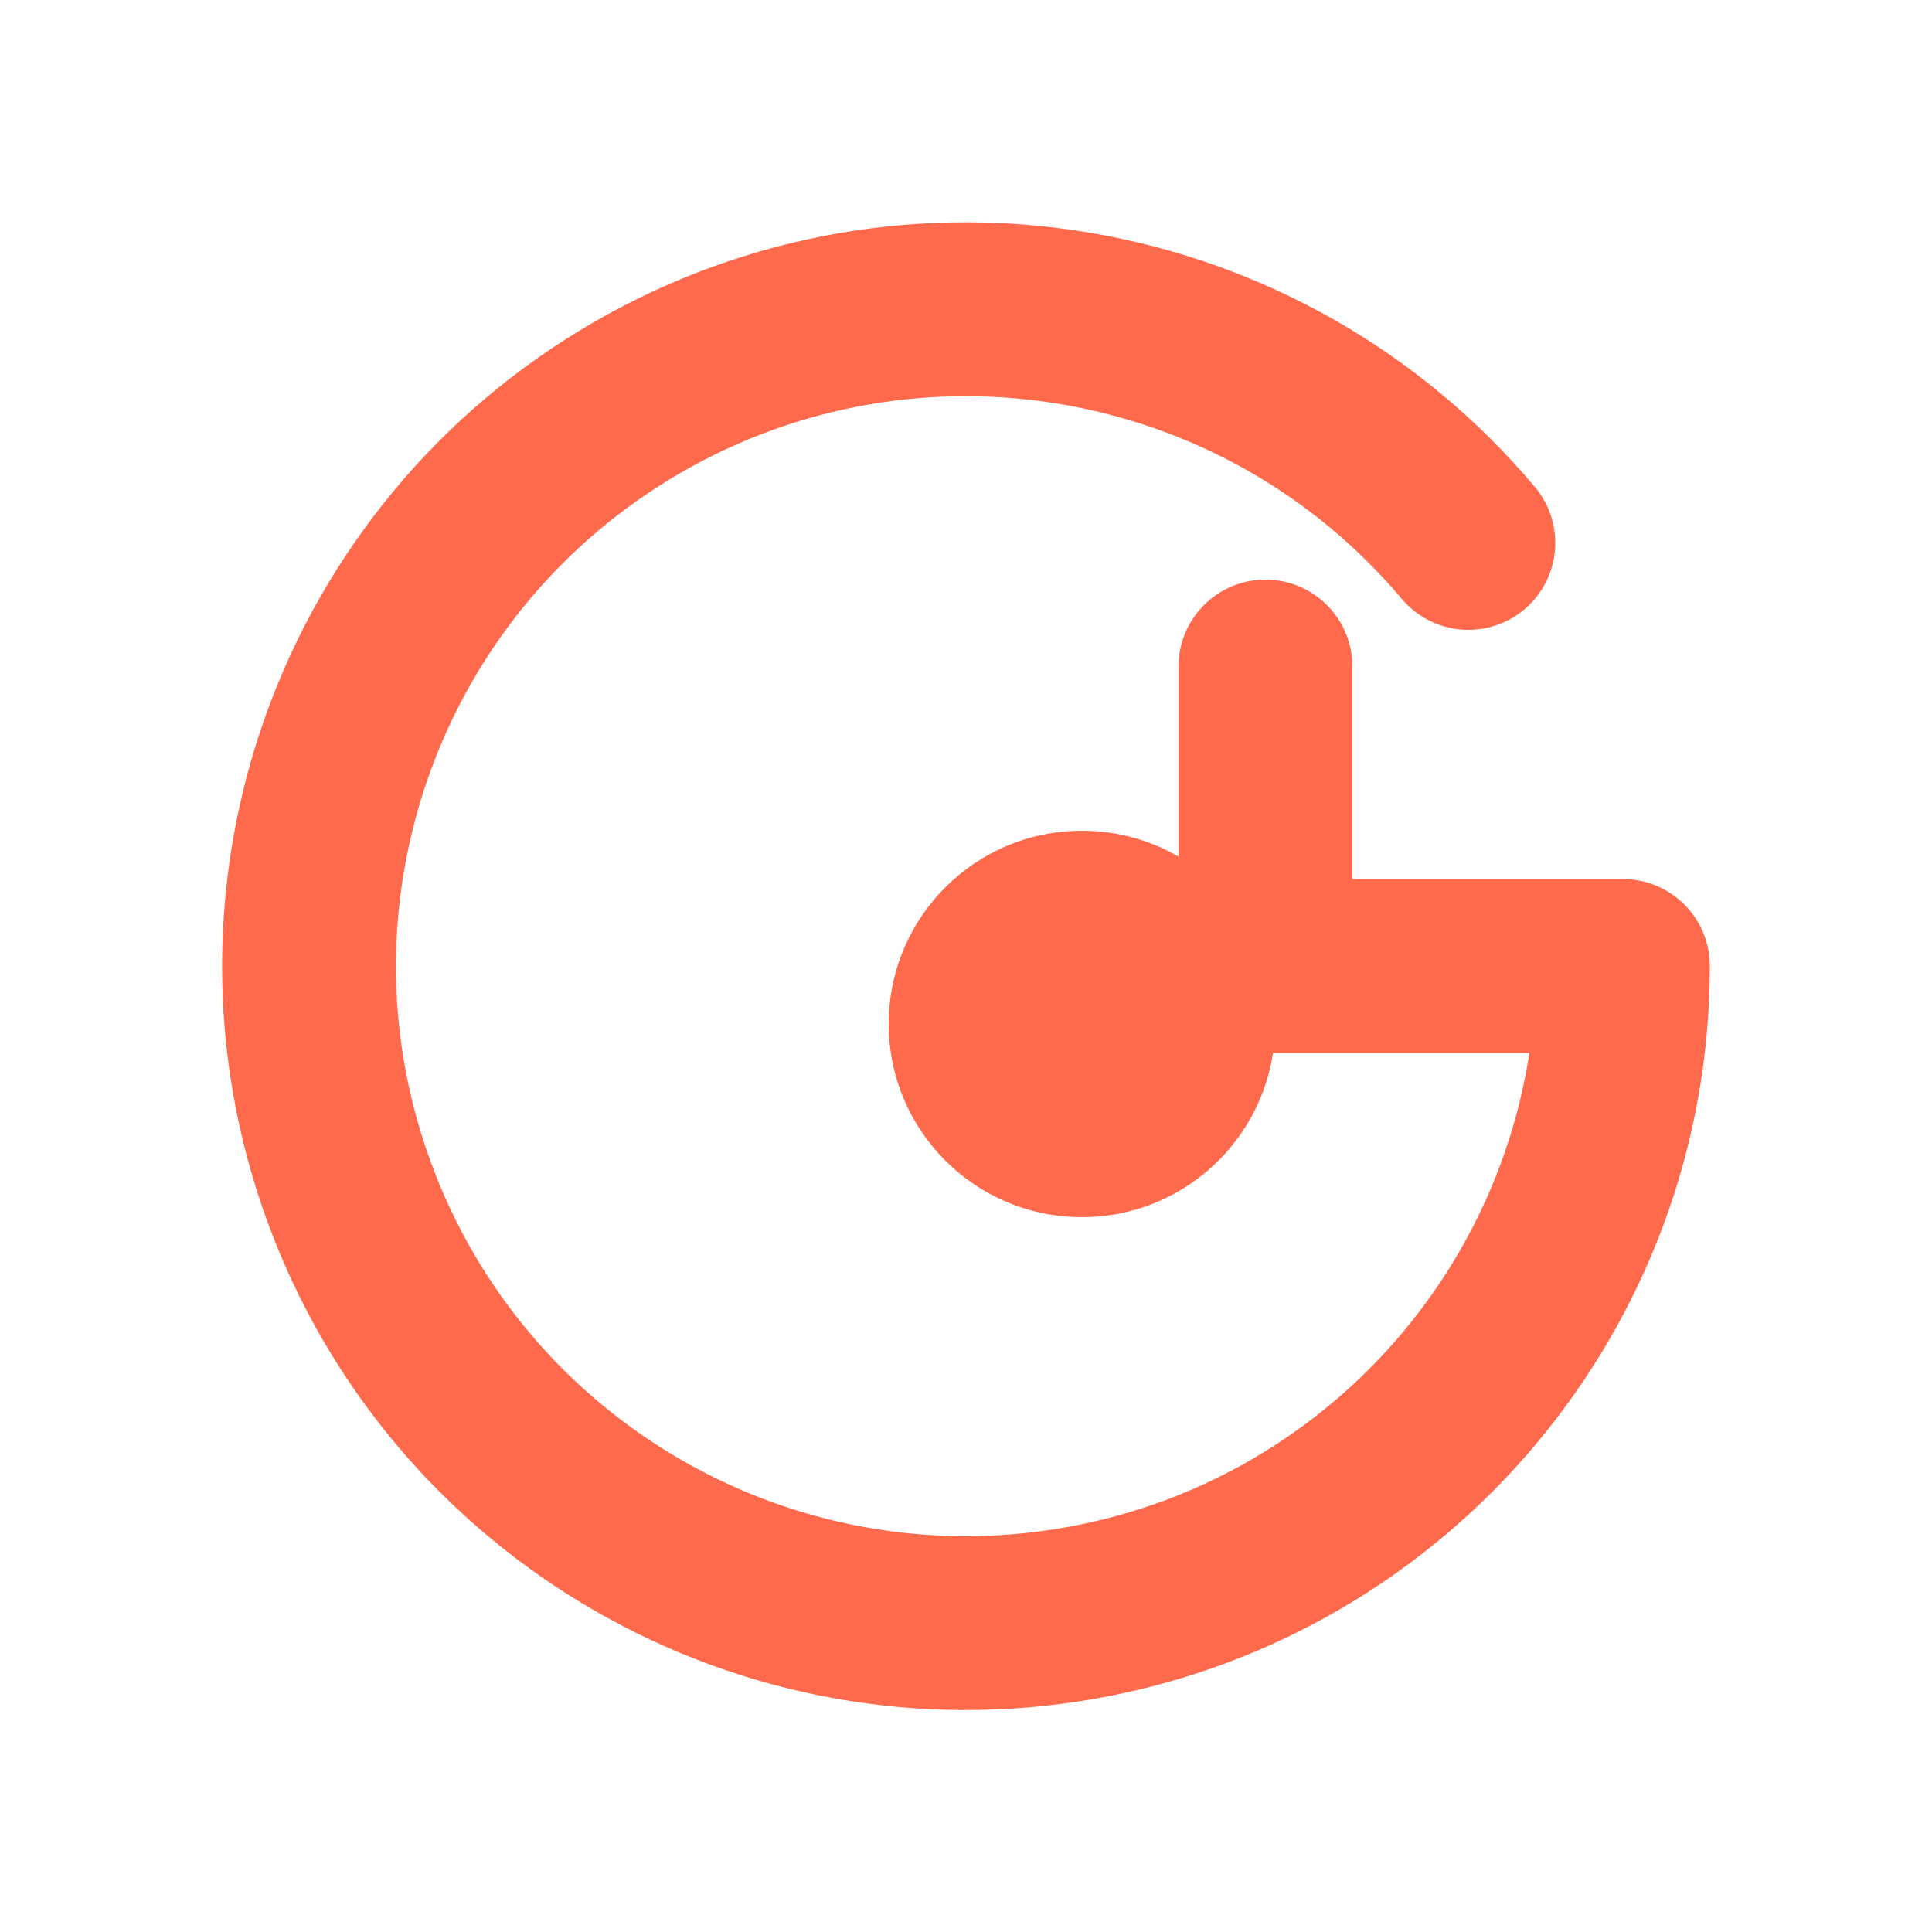
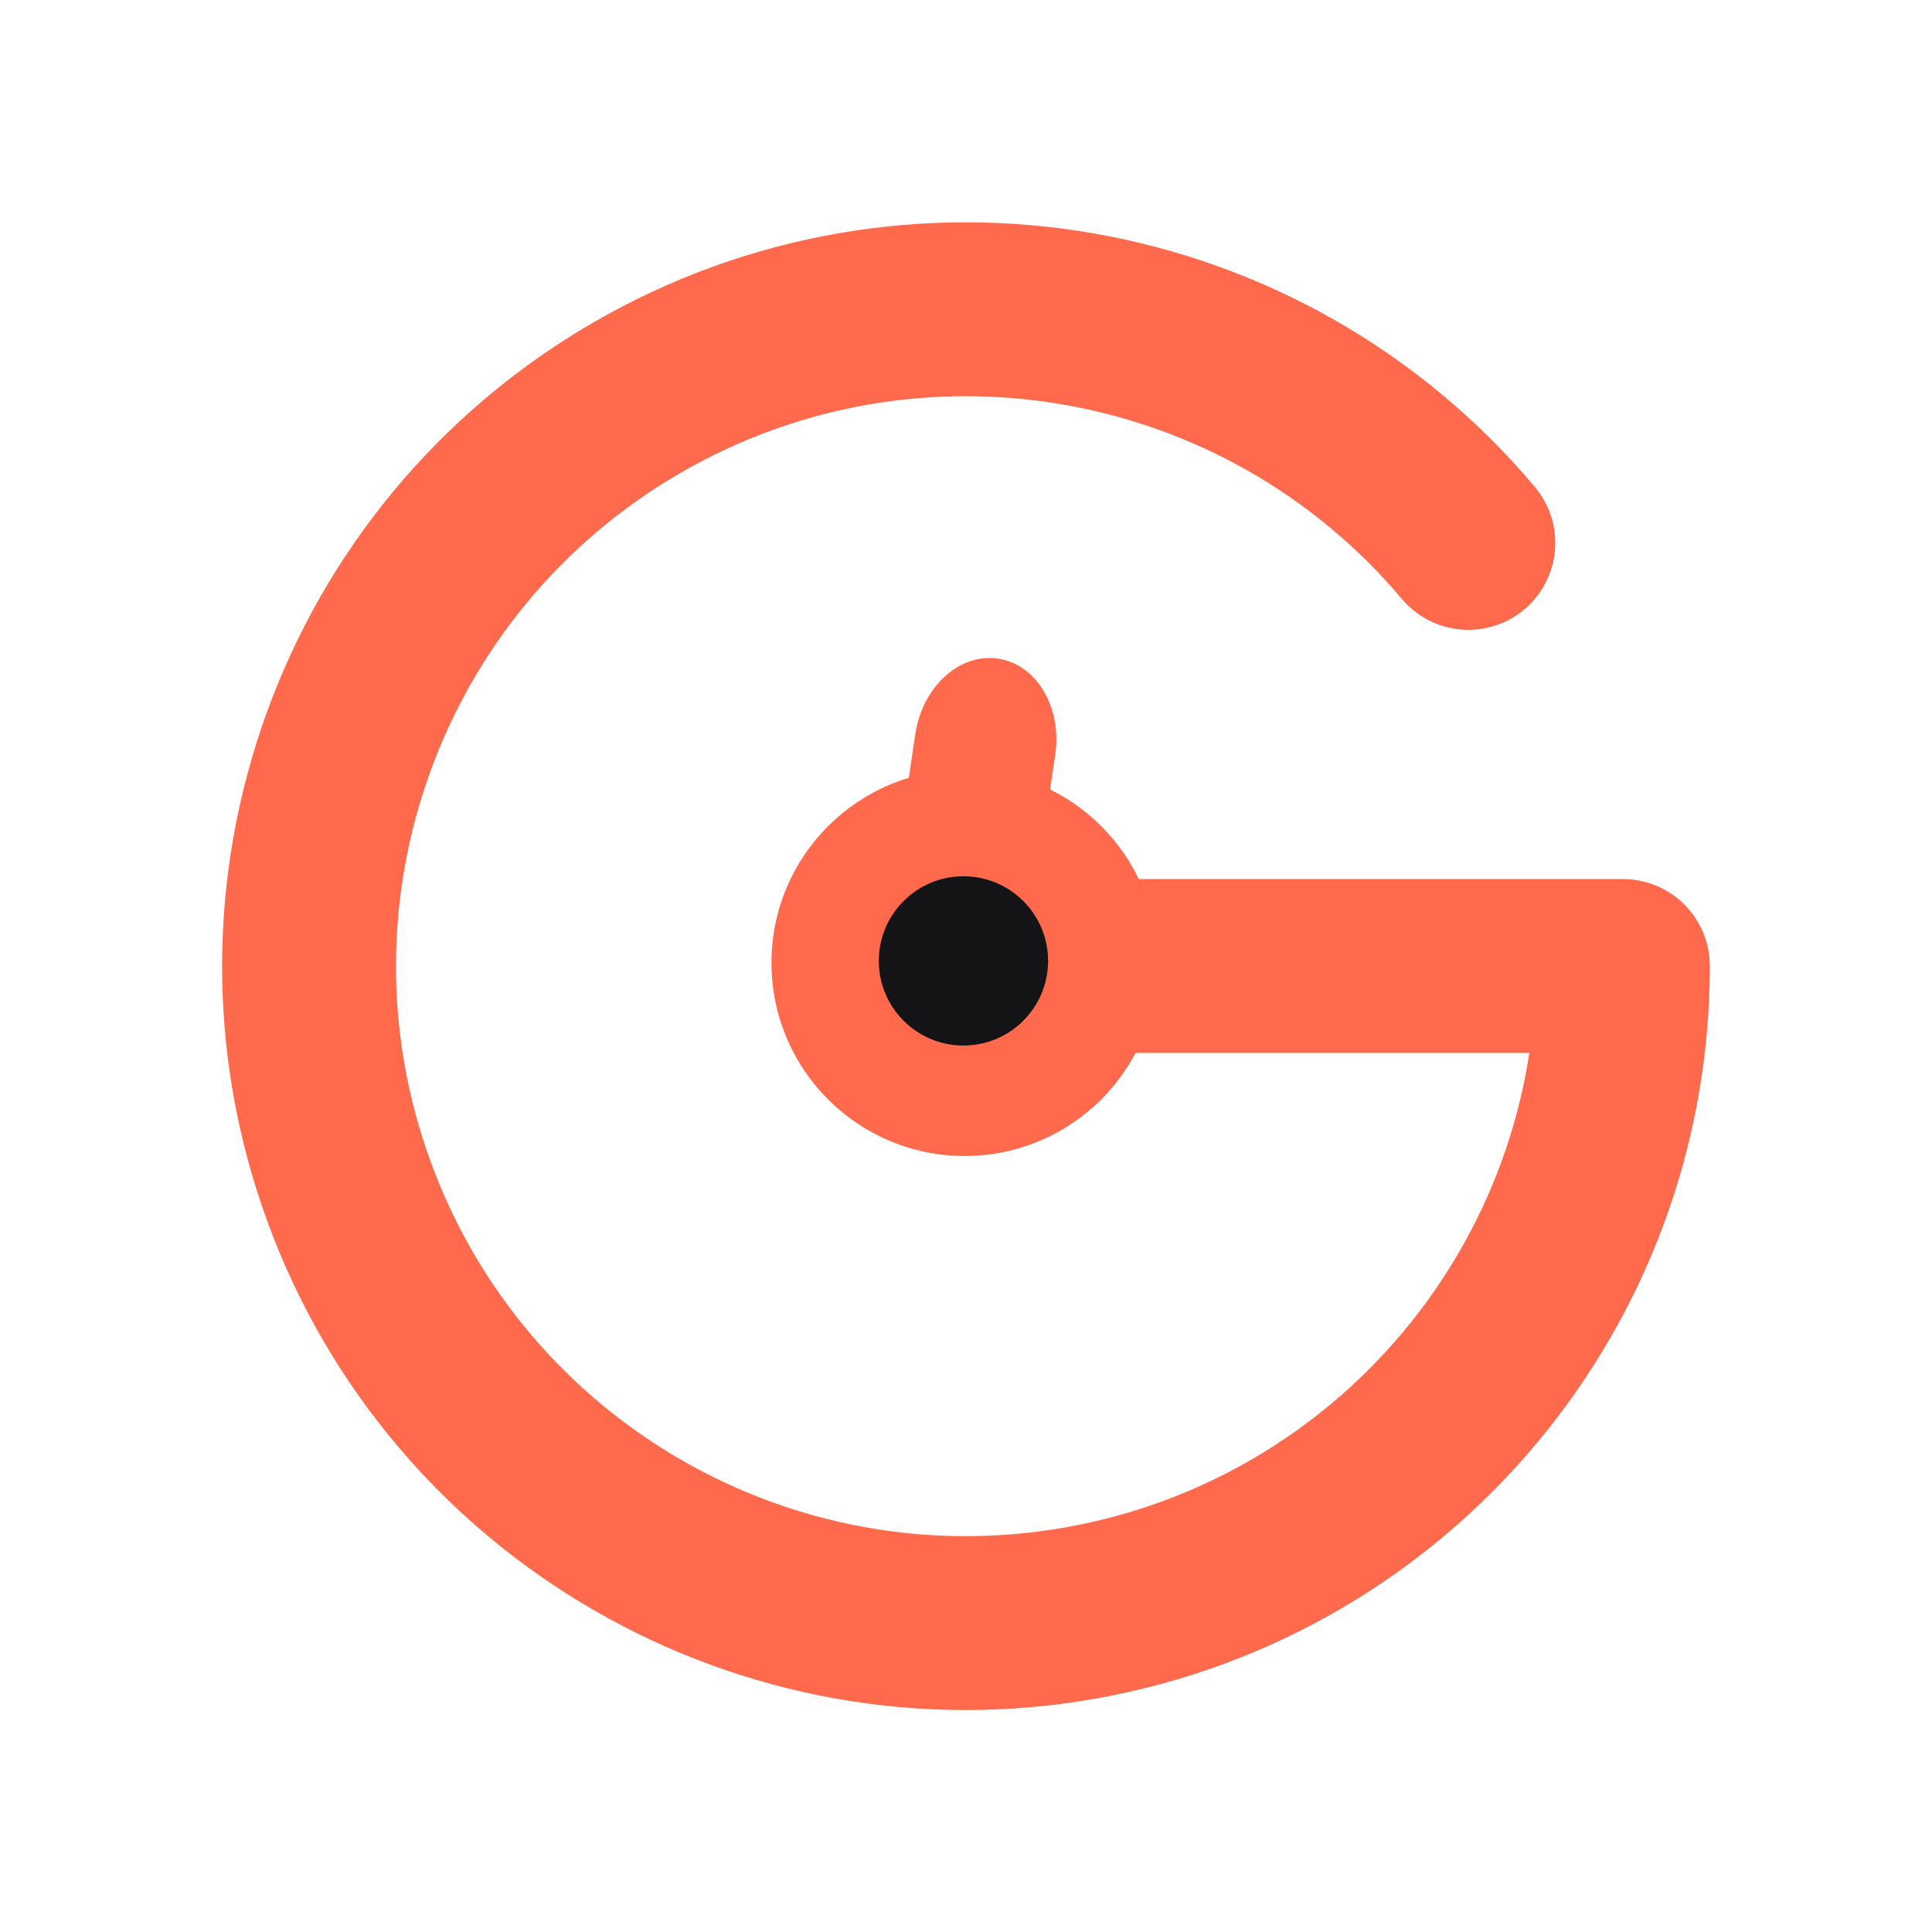
<svg xmlns="http://www.w3.org/2000/svg" viewBox="0 0 100 100" width="80" height="80">
  <path d="M76 28.1 A34 34 0 1 0 84 50 L58 50" fill="none" stroke="#FF6A4D" stroke-width="9" stroke-linecap="round" stroke-linejoin="round" />
-   <circle cx="56" cy="53" r="10" fill="#FF6A4D" />
-   <rect x="61" y="30" width="9" height="23" rx="4.5" fill="#FF6A4D" />
+   <circle cx="49.931" cy="49.834" r="10" fill="#FF6A4D" />
+   <rect x="42.227" y="27.626" width="7.323" height="23" rx="4.5" fill="#FF6A4D" style="transform-box: fill-box; transform-origin: 50% 50%;" transform="matrix(0.989099, 0.147252, -0.147252, 0.989099, 10.33844, 0.008403)" />
+   <ellipse style="fill: #141416; stroke: #FF6A4D; stroke-width: 1;" cx="49.868" cy="49.736" rx="4.881" ry="4.881" />
+   <rect x="40.383" y="16.779" width="7.003" height="13.969" rx="4.5" fill="#FF6A4D" style="stroke-width: 1; transform-origin: 43.884px 23.762px;" transform="matrix(-0.733636, 0.679543, -0.679543, -0.733636, 16.64121, 9.658047)" />
</svg>
